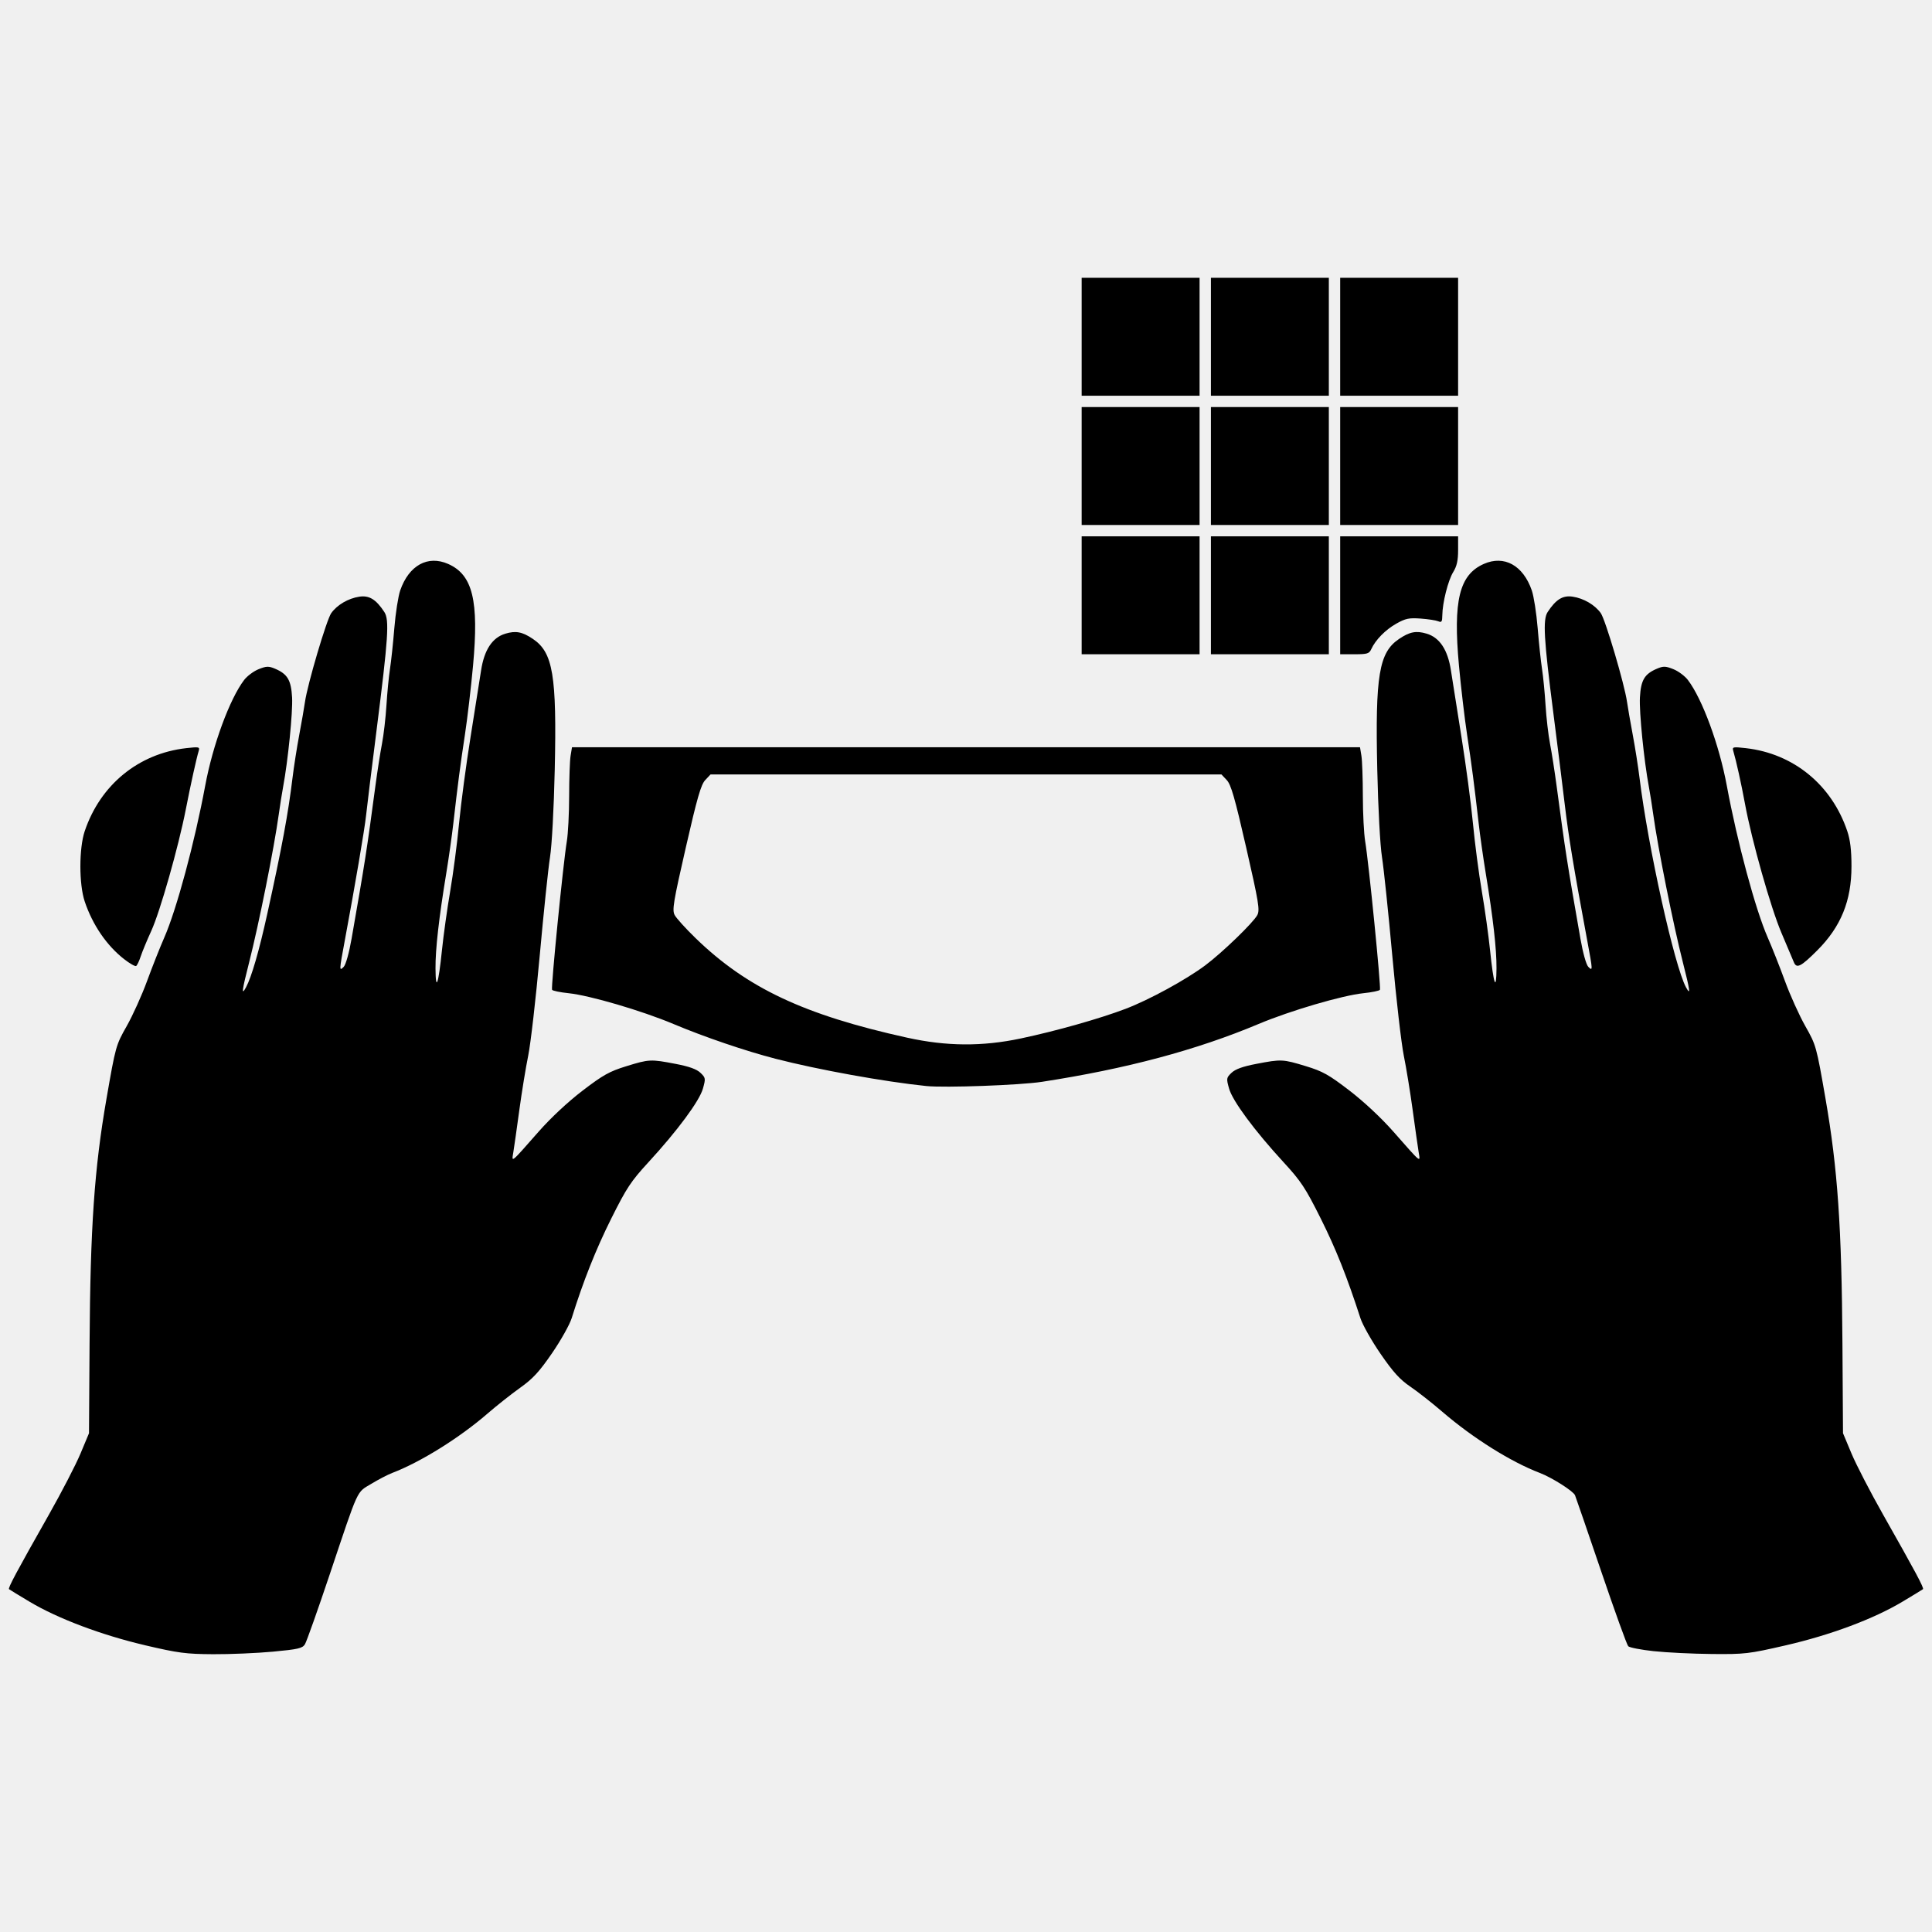
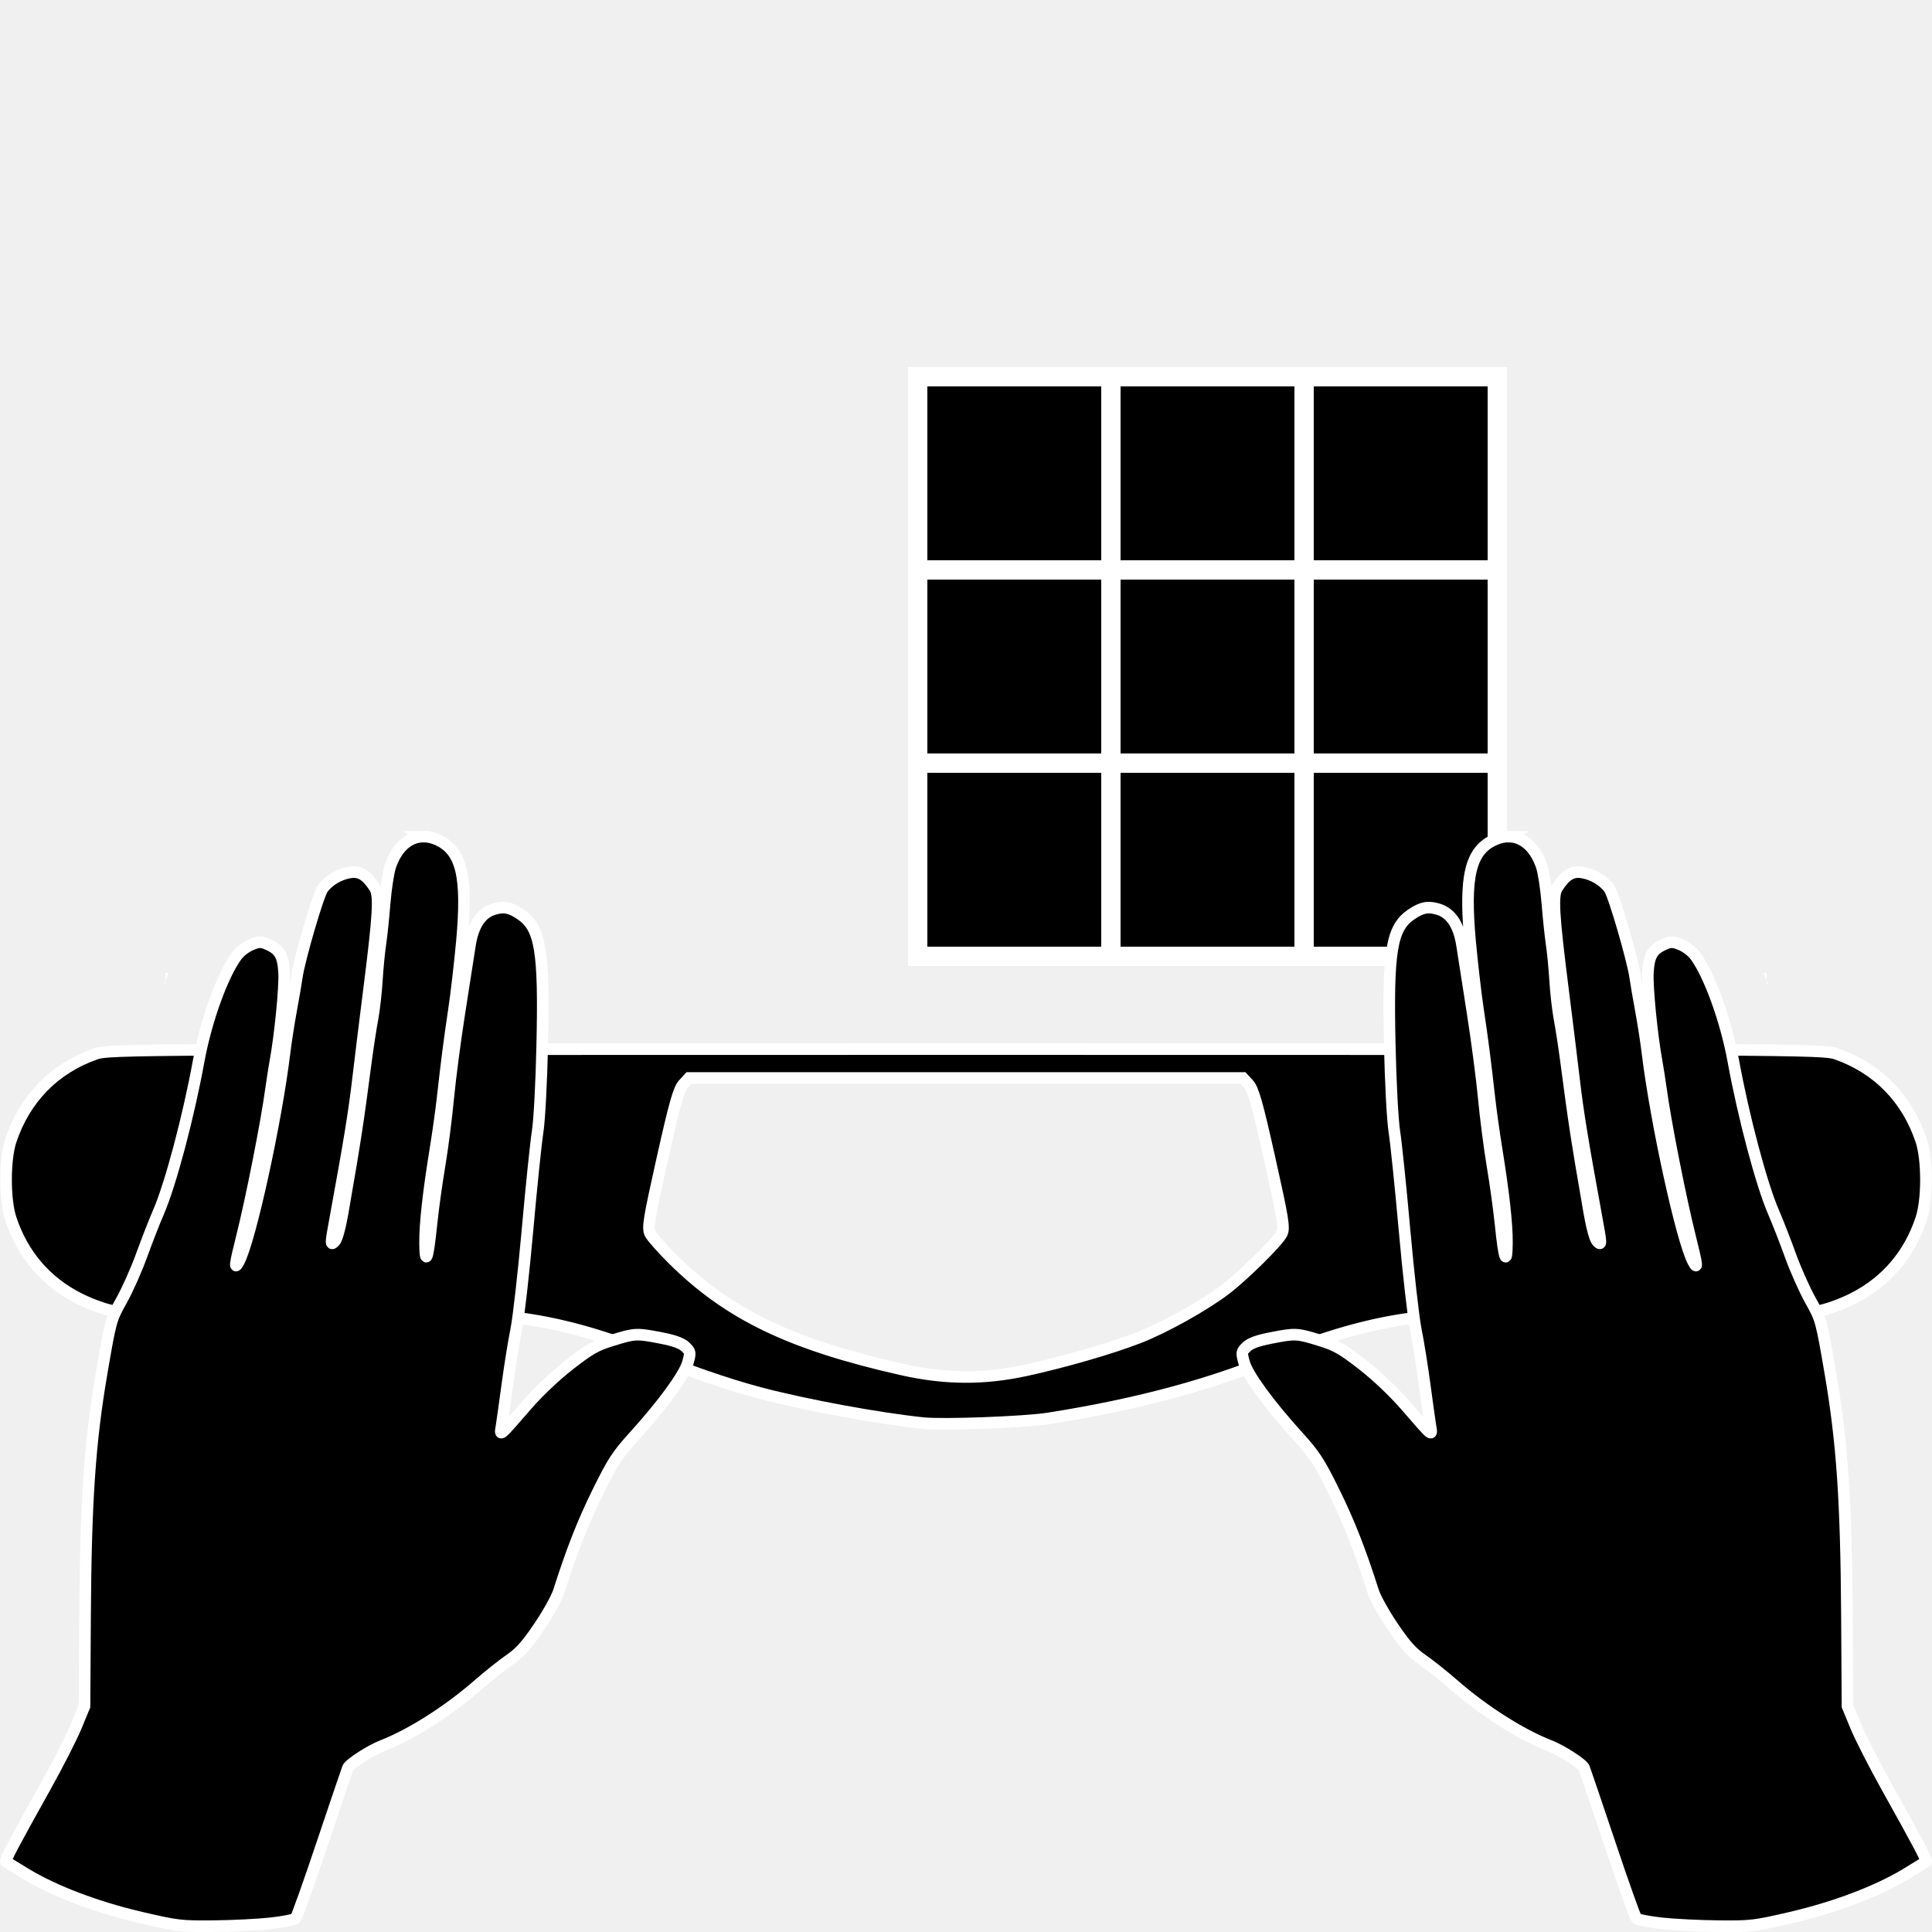
<svg xmlns="http://www.w3.org/2000/svg" id="svg2" version="1.1" width="500" height="500" viewBox="0 0 500 500">
  <defs id="defs6" />
-   <path style="fill:#000000" d="M 37.543,425.789 C 26.276,423.151 14.933,418.876 7.645,414.52 4.883,412.869 2.495,411.412 2.339,411.282 c -0.326,-0.272 1.877,-4.393 10.297,-19.257 3.299,-5.824 6.988,-12.954 8.197,-15.846 l 2.2,-5.258 0.147,-23.183 c 0.191,-30.172 1.236,-45.305 4.378,-63.385 2.364,-13.601 2.436,-13.861 5.225,-18.781 1.556,-2.744 3.929,-7.997 5.274,-11.673 1.345,-3.676 3.352,-8.746 4.46,-11.266 3.173,-7.218 7.875,-24.662 10.584,-39.272 1.96,-10.568 6.349,-22.489 10.083,-27.386 0.778,-1.021 2.465,-2.276 3.748,-2.789 2.016,-0.807 2.59,-0.825 4.225,-0.133 3.247,1.374 4.18,2.941 4.435,7.442 0.212,3.753 -1.051,16.341 -2.324,23.159 -0.301,1.614 -0.803,4.783 -1.115,7.043 -1.203,8.709 -5.15,28.429 -7.677,38.359 -1.885,7.406 -2.053,8.749 -0.808,6.456 1.423,-2.62 3.394,-9.424 5.5,-18.991 3.818,-17.34 5.411,-25.925 6.537,-35.214 0.352,-2.905 1.137,-7.923 1.745,-11.151 0.608,-3.228 1.273,-7.057 1.479,-8.51 0.645,-4.548 5.594,-21.282 6.791,-22.963 1.524,-2.141 4.412,-3.831 7.284,-4.264 2.549,-0.384 4.323,0.706 6.462,3.971 1.333,2.034 1.027,6.637 -2.05,30.886 -1.25,9.845 -2.452,19.617 -2.671,21.715 -0.374,3.579 -2.822,17.964 -5.535,32.526 -1.436,7.706 -1.443,7.884 -0.264,6.705 0.544,-0.544 1.393,-3.578 2.048,-7.315 3.463,-19.781 3.914,-22.672 6.165,-39.545 0.495,-3.712 1.258,-8.598 1.695,-10.858 0.437,-2.26 0.959,-6.749 1.158,-9.977 0.2,-3.228 0.611,-7.454 0.913,-9.39 0.302,-1.937 0.81,-6.691 1.127,-10.564 0.317,-3.874 1.003,-8.272 1.523,-9.774 2.247,-6.488 7.136,-9.184 12.416,-6.849 6.349,2.808 7.978,9.48 6.431,26.326 -0.518,5.639 -1.464,13.685 -2.103,17.882 -1.198,7.872 -1.839,12.777 -2.991,22.889 -0.368,3.228 -1.19,9.038 -1.828,12.912 -1.912,11.622 -2.825,19.686 -2.792,24.65 0.042,6.223 0.751,4.228 1.668,-4.695 0.398,-3.874 1.357,-10.74 2.132,-15.259 0.774,-4.519 1.81,-12.442 2.302,-17.607 0.492,-5.165 1.827,-15.201 2.967,-22.302 1.14,-7.101 2.363,-14.832 2.717,-17.18 0.81,-5.369 2.907,-8.557 6.296,-9.572 2.708,-0.811 4.379,-0.491 7.139,1.369 5.193,3.5 6.185,9.447 5.638,33.802 -0.228,10.142 -0.739,19.609 -1.226,22.687 -0.459,2.905 -1.659,14.394 -2.667,25.53 -1.008,11.136 -2.346,22.757 -2.974,25.824 -0.628,3.067 -1.663,9.405 -2.3,14.086 -0.637,4.681 -1.332,9.566 -1.543,10.858 -0.458,2.794 -0.837,3.101 6.543,-5.282 3.157,-3.585 7.581,-7.714 11.371,-10.612 5.297,-4.049 6.946,-4.972 11.279,-6.309 5.963,-1.841 6.323,-1.858 12.826,-0.61 3.486,0.669 5.413,1.363 6.398,2.303 1.346,1.286 1.375,1.469 0.643,4.084 -0.898,3.206 -6.56,10.861 -14.104,19.066 -4.526,4.923 -5.651,6.626 -9.609,14.546 -3.979,7.962 -7.273,16.251 -10.248,25.79 -0.526,1.687 -2.818,5.775 -5.093,9.083 -3.318,4.825 -4.954,6.598 -8.274,8.964 -2.276,1.622 -6.059,4.614 -8.408,6.65 -7.244,6.28 -17.353,12.579 -24.667,15.369 -1.13,0.431 -3.555,1.691 -5.389,2.8 -3.933,2.378 -3.157,0.694 -10.745,23.321 -3.139,9.361 -6.048,17.563 -6.464,18.227 -0.656,1.046 -1.758,1.3 -8.3,1.91 -4.149,0.387 -11.109,0.683 -15.467,0.657 -7.039,-0.041 -9.004,-0.299 -17.607,-2.314 z m 390.457,1.536 c -3.296,-0.357 -6.273,-0.932 -6.615,-1.278 -0.342,-0.346 -3.489,-9.061 -6.993,-19.368 -3.504,-10.306 -6.554,-19.175 -6.777,-19.708 -0.455,-1.083 -5.975,-4.581 -9.129,-5.785 -7.484,-2.855 -17.334,-9.036 -25.203,-15.813 -2.663,-2.293 -6.403,-5.231 -8.312,-6.527 -2.687,-1.825 -4.422,-3.738 -7.677,-8.466 -2.313,-3.36 -4.658,-7.508 -5.212,-9.218 -3.488,-10.774 -6.341,-17.937 -10.286,-25.831 -3.959,-7.92 -5.083,-9.623 -9.609,-14.546 -7.544,-8.205 -13.206,-15.86 -14.104,-19.066 -0.732,-2.615 -0.703,-2.798 0.643,-4.084 0.985,-0.941 2.912,-1.634 6.398,-2.303 6.493,-1.246 6.857,-1.229 12.827,0.589 4.369,1.331 5.935,2.207 11.278,6.309 3.746,2.876 8.252,7.089 11.371,10.632 7.381,8.383 7.001,8.077 6.543,5.282 -0.211,-1.291 -0.906,-6.177 -1.543,-10.858 -0.637,-4.681 -1.672,-11.019 -2.3,-14.086 -0.628,-3.067 -1.966,-14.687 -2.973,-25.824 -1.008,-11.136 -2.208,-22.625 -2.667,-25.53 -0.486,-3.078 -0.998,-12.545 -1.226,-22.687 -0.547,-24.354 0.445,-30.302 5.638,-33.802 2.76,-1.86 4.431,-2.181 7.139,-1.369 3.389,1.015 5.486,4.203 6.296,9.572 0.354,2.347 1.577,10.078 2.717,17.18 1.14,7.101 2.475,17.137 2.967,22.302 0.492,5.165 1.527,13.088 2.302,17.607 0.774,4.519 1.734,11.386 2.132,15.259 0.917,8.923 1.626,10.918 1.668,4.695 0.034,-4.963 -0.88,-13.027 -2.792,-24.65 -0.637,-3.874 -1.46,-9.684 -1.828,-12.912 -1.153,-10.112 -1.794,-15.017 -2.991,-22.889 -0.638,-4.196 -1.585,-12.243 -2.103,-17.882 -1.548,-16.846 0.082,-23.518 6.431,-26.326 5.28,-2.336 10.168,0.361 12.416,6.849 0.52,1.502 1.206,5.901 1.523,9.774 0.317,3.874 0.824,8.627 1.127,10.564 0.302,1.937 0.713,6.162 0.913,9.39 0.2,3.228 0.721,7.718 1.158,9.977 0.437,2.26 1.2,7.145 1.695,10.858 2.251,16.873 2.702,19.765 6.165,39.545 0.654,3.738 1.504,6.771 2.048,7.315 1.178,1.178 1.171,1.003 -0.261,-6.705 -3.587,-19.299 -4.809,-26.701 -5.855,-35.46 -0.636,-5.326 -1.937,-15.758 -2.891,-23.182 -2.521,-19.625 -2.801,-24.519 -1.513,-26.484 2.139,-3.265 3.913,-4.355 6.462,-3.971 2.871,0.432 5.759,2.123 7.284,4.264 1.197,1.681 6.146,18.415 6.791,22.963 0.206,1.453 0.872,5.282 1.479,8.51 0.608,3.228 1.398,8.246 1.755,11.151 2.214,17.968 9.03,48.688 12.027,54.205 1.245,2.292 1.077,0.949 -0.808,-6.456 -2.527,-9.929 -6.474,-29.65 -7.677,-38.359 -0.312,-2.26 -0.814,-5.429 -1.115,-7.043 -1.273,-6.817 -2.536,-19.406 -2.324,-23.159 0.254,-4.502 1.188,-6.068 4.435,-7.442 1.635,-0.692 2.209,-0.674 4.225,0.133 1.283,0.513 2.97,1.768 3.748,2.789 3.735,4.897 8.124,16.818 10.083,27.386 2.709,14.61 7.411,32.055 10.584,39.272 1.108,2.52 3.115,7.589 4.46,11.266 1.345,3.676 3.719,8.929 5.274,11.673 2.789,4.919 2.862,5.18 5.225,18.781 3.142,18.08 4.187,33.213 4.378,63.385 l 0.147,23.183 2.2,5.258 c 1.21,2.892 4.899,10.023 8.197,15.846 8.419,14.864 10.623,18.985 10.297,19.257 -0.156,0.13 -2.544,1.587 -5.306,3.238 -7.483,4.472 -18.62,8.634 -30.272,11.312 -9.546,2.194 -10.517,2.307 -19.074,2.227 -4.959,-0.046 -11.713,-0.377 -15.009,-0.734 z M 239.729,281.065 c -10.868,-1.12 -28.002,-4.219 -38.968,-7.046 -7.801,-2.012 -18.452,-5.638 -26.503,-9.023 -8.169,-3.435 -21.663,-7.393 -27.121,-7.956 -2.183,-0.225 -4.101,-0.621 -4.261,-0.88 -0.326,-0.527 2.893,-32.924 3.817,-38.419 0.326,-1.937 0.596,-7.219 0.602,-11.738 0.005,-4.519 0.174,-9.207 0.374,-10.417 l 0.364,-2.201 101.967,0 101.967,0 0.364,2.201 c 0.2,1.21 0.368,5.898 0.374,10.417 0.005,4.519 0.276,9.801 0.602,11.738 0.924,5.495 4.142,37.893 3.817,38.419 -0.16,0.259 -2.077,0.655 -4.261,0.88 -5.458,0.562 -18.952,4.521 -27.121,7.956 -16.083,6.763 -34.256,11.616 -56.08,14.977 -5.679,0.875 -25.151,1.585 -29.932,1.092 z m 24.498,-12.321 c 9.165,-1.941 20.405,-5.122 27.079,-7.663 6.099,-2.322 15.609,-7.511 20.611,-11.247 4.386,-3.276 12.443,-11.058 13.478,-13.019 0.686,-1.299 0.354,-3.307 -2.88,-17.466 -2.939,-12.865 -3.924,-16.285 -5.028,-17.46 l -1.373,-1.462 -66.115,0 -66.115,0 -1.373,1.462 c -1.104,1.175 -2.089,4.596 -5.028,17.46 -3.235,14.159 -3.566,16.167 -2.88,17.466 0.426,0.807 2.841,3.475 5.366,5.928 13.325,12.947 28.135,19.924 54.771,25.801 10.241,2.26 19.466,2.322 29.486,0.2 z M 32.14,248.24 c -4.526,-3.526 -8.185,-8.878 -10.219,-14.947 -1.492,-4.452 -1.49,-13.754 0.005,-18.194 4.038,-11.993 13.927,-20.082 26.258,-21.477 3.329,-0.377 3.554,-0.328 3.243,0.706 -0.616,2.047 -2.08,8.684 -3.344,15.155 -1.894,9.693 -6.665,26.483 -8.935,31.44 -1.108,2.421 -2.338,5.388 -2.733,6.594 -0.395,1.206 -0.927,2.322 -1.183,2.48 -0.256,0.158 -1.647,-0.633 -3.091,-1.758 z m 432.108,0.775 c -0.303,-0.738 -1.744,-4.141 -3.2,-7.561 -2.781,-6.53 -7.699,-23.928 -9.441,-33.397 -0.954,-5.187 -2.268,-11.123 -3.039,-13.729 -0.306,-1.033 -0.079,-1.082 3.248,-0.706 12.331,1.395 22.221,9.484 26.258,21.477 0.77,2.287 1.087,4.938 1.087,9.097 0,8.925 -2.731,15.639 -8.848,21.756 -4.24,4.24 -5.351,4.801 -6.066,3.062 z m -184.316,-94.953 0,-15.259 15.259,0 15.259,0 0,15.259 0,15.259 -15.259,0 -15.259,0 0,-15.259 z m 33.453,0 0,-15.259 15.259,0 15.259,0 0,15.259 0,15.259 -15.259,0 -15.259,0 0,-15.259 z m 33.453,0 0,-15.259 15.259,0 15.259,0 0,3.599 c 0,2.656 -0.33,4.133 -1.259,5.636 -1.337,2.163 -2.794,7.945 -2.828,11.222 -0.017,1.65 -0.187,1.898 -1.048,1.528 -0.565,-0.243 -2.612,-0.559 -4.548,-0.701 -3.009,-0.221 -3.924,-0.032 -6.29,1.3 -2.829,1.592 -5.406,4.21 -6.494,6.598 -0.54,1.186 -1.028,1.336 -4.33,1.336 l -3.721,0 0,-15.259 z m -66.906,-33.453 0,-15.259 15.259,0 15.259,0 0,15.259 0,15.259 -15.259,0 -15.259,0 0,-15.259 z m 33.453,0 0,-15.259 15.259,0 15.259,0 0,15.259 0,15.259 -15.259,0 -15.259,0 0,-15.259 z m 33.453,0 0,-15.259 15.259,0 15.259,0 0,15.259 0,15.259 -15.259,0 -15.259,0 0,-15.259 z m -66.906,-33.453 0,-15.259 15.259,0 15.259,0 0,15.259 0,15.259 -15.259,0 -15.259,0 0,-15.259 z m 33.453,0 0,-15.259 15.259,0 15.259,0 0,15.259 0,15.259 -15.259,0 -15.259,0 0,-15.259 z m 33.453,0 0,-15.259 15.259,0 15.259,0 0,15.259 0,15.259 -15.259,0 -15.259,0 0,-15.259 z" id="path4138" />
+   <path style="fill:#000000;stroke:#ffffff;stroke-width:3;stroke-miterlimit:4;stroke-dasharray:none;stroke-opacity:1" d="m 249.999,271.501 c -214.918,0 -221.803,0.037 -225.195,1.216 -10.687,3.715 -18.434,11.636 -22.017,22.512 -1.623,4.927 -1.623,15.226 0,20.153 3.065,9.305 9.107,16.37 17.697,20.694 3.134,1.577 6.952,2.927 9.41,3.327 2.566,0.418 21.873,0.681 50.892,0.696 42.471,0.021 47.543,0.137 55.344,1.261 10.14,1.462 21.53,4.737 31.749,9.128 8.749,3.759 20.288,7.775 28.751,10.005 11.886,3.132 30.457,6.563 42.237,7.805 5.182,0.546 26.288,-0.24 32.444,-1.209 23.668,-3.725 43.353,-9.099 60.811,-16.601 10.219,-4.391 21.61,-7.666 31.749,-9.128 7.801,-1.125 12.873,-1.24 55.344,-1.261 29.019,-0.014 48.325,-0.278 50.892,-0.696 2.457,-0.4 6.274,-1.749 9.408,-3.327 8.59,-4.323 14.633,-11.388 17.698,-20.694 1.623,-4.927 1.623,-15.226 0,-20.153 -3.583,-10.876 -11.33,-18.798 -22.017,-22.512 -3.392,-1.179 -10.279,-1.216 -225.196,-1.216 z m -71.662,7.476 71.662,0 71.663,0 1.488,1.62 c 1.197,1.302 2.265,5.089 5.45,19.339 3.506,15.684 3.865,17.909 3.121,19.348 -1.123,2.173 -9.854,10.791 -14.609,14.42 -5.422,4.138 -15.73,9.887 -22.341,12.459 -7.235,2.815 -19.417,6.339 -29.351,8.489 -10.861,2.351 -20.86,2.282 -31.961,-0.222 -28.871,-6.51 -44.925,-14.238 -59.368,-28.58 -2.737,-2.718 -5.354,-5.672 -5.816,-6.566 -0.743,-1.438 -0.383,-3.664 3.123,-19.348 3.186,-14.25 4.252,-18.037 5.449,-19.339 l 1.49,-1.62 z" id="path8070-4" />
+   <g id="g4291" transform="translate(190,245)">
+     <rect y="-150" x="45" height="155" width="155" id="rect4289" style="fill:#ffffff;fill-opacity:1;stroke:none;stroke-width:2.5;stroke-miterlimit:4;stroke-dasharray:none;stroke-opacity:1" />
+     <rect y="-45" x="50" height="45" width="45" id="rect4142" style="fill:#000000;fill-opacity:1;stroke:none;stroke-width:2.5;stroke-miterlimit:4;stroke-dasharray:none;stroke-opacity:1" />
+     <rect y="-45" x="100" height="45" width="45" id="rect4142-2" style="fill:#000000;fill-opacity:1;stroke:none;stroke-width:2.5;stroke-miterlimit:4;stroke-dasharray:none;stroke-opacity:1" />
+     <rect y="-45" x="150" height="45" width="45" id="rect4142-2-4" style="fill:#000000;fill-opacity:1;stroke:none;stroke-width:2.5;stroke-miterlimit:4;stroke-dasharray:none;stroke-opacity:1" />
+     <rect y="-95" x="50" height="45" width="45" id="rect4142-1" style="fill:#000000;fill-opacity:1;stroke:none;stroke-width:2.5;stroke-miterlimit:4;stroke-dasharray:none;stroke-opacity:1" />
+     <rect y="-95" x="100" height="45" width="45" id="rect4142-2-0" style="fill:#000000;fill-opacity:1;stroke:none;stroke-width:2.5;stroke-miterlimit:4;stroke-dasharray:none;stroke-opacity:1" />
+     <rect y="-95" x="150" height="45" width="45" id="rect4142-2-4-3" style="fill:#000000;fill-opacity:1;stroke:none;stroke-width:2.5;stroke-miterlimit:4;stroke-dasharray:none;stroke-opacity:1" />
+     <rect y="-145" x="50" height="45" width="45" id="rect4142-1-0" style="fill:#000000;fill-opacity:1;stroke:none;stroke-width:2.5;stroke-miterlimit:4;stroke-dasharray:none;stroke-opacity:1" />
+     <rect y="-145" x="100" height="45" width="45" id="rect4142-2-0-2" style="fill:#000000;fill-opacity:1;stroke:none;stroke-width:2.5;stroke-miterlimit:4;stroke-dasharray:none;stroke-opacity:1" />
+     <rect y="-145" x="150" height="45" width="45" id="rect4142-2-4-3-8" style="fill:#000000;fill-opacity:1;stroke:none;stroke-width:2.5;stroke-miterlimit:4;stroke-dasharray:none;stroke-opacity:1" />
+   </g>
+   <path style="fill:#000000;stroke:#ffffff;stroke-width:3;stroke-miterlimit:4;stroke-dasharray:none;stroke-opacity:1" d="m 390.558,216.502 c -1.215,-0.026 -2.489,0.242 -3.786,0.824 -6.239,2.799 -7.84,9.45 -6.32,26.238 0.509,5.62 1.439,13.638 2.066,17.82 1.177,7.845 1.807,12.735 2.94,22.813 0.362,3.217 1.169,9.007 1.796,12.867 1.879,11.583 2.776,19.622 2.743,24.568 -0.042,6.202 -0.737,4.213 -1.638,-4.68 -0.391,-3.86 -1.334,-10.704 -2.095,-15.208 -0.761,-4.504 -1.78,-12.4 -2.263,-17.547 -0.483,-5.147 -1.796,-15.15 -2.917,-22.227 -1.12,-7.077 -2.321,-14.782 -2.669,-17.122 -0.796,-5.351 -2.857,-8.528 -6.188,-9.54 -2.661,-0.808 -4.305,-0.489 -7.017,1.365 -5.104,3.488 -6.079,9.415 -5.542,33.687 0.224,10.108 0.727,19.542 1.205,22.61 0.451,2.895 1.631,14.345 2.621,25.444 0.99,11.099 2.305,22.682 2.922,25.738 0.617,3.056 1.635,9.372 2.261,14.037 0.626,4.665 1.308,9.535 1.516,10.822 0.45,2.785 0.824,3.091 -6.43,-5.264 -3.066,-3.531 -7.493,-7.729 -11.175,-10.596 -5.251,-4.088 -6.791,-4.962 -11.085,-6.288 -5.867,-1.813 -6.225,-1.83 -12.607,-0.588 -3.426,0.667 -5.319,1.357 -6.287,2.295 -1.323,1.281 -1.351,1.465 -0.631,4.071 0.882,3.196 6.447,10.825 13.861,19.003 4.448,4.906 5.553,6.603 9.444,14.497 3.877,7.867 6.681,15.006 10.109,25.744 0.544,1.704 2.849,5.838 5.122,9.186 3.199,4.713 4.903,6.62 7.543,8.438 1.876,1.292 5.554,4.219 8.171,6.505 7.734,6.755 17.414,12.913 24.769,15.759 3.1,1.199 8.526,4.687 8.973,5.767 0.22,0.531 3.217,9.369 6.661,19.641 3.444,10.272 6.536,18.958 6.872,19.302 0.336,0.345 3.261,0.918 6.501,1.274 3.239,0.356 9.878,0.684 14.751,0.731 8.41,0.08 9.365,-0.033 18.747,-2.219 11.452,-2.669 22.396,-6.817 29.75,-11.274 2.715,-1.645 5.062,-3.099 5.216,-3.228 0.32,-0.271 -1.844,-4.378 -10.119,-19.192 -3.242,-5.804 -6.869,-12.91 -8.058,-15.792 l -2.162,-5.241 -0.143,-23.103 c -0.188,-30.07 -1.217,-45.152 -4.305,-63.171 -2.323,-13.555 -2.394,-13.816 -5.136,-18.719 -1.529,-2.734 -3.861,-7.97 -5.183,-11.634 -1.322,-3.664 -3.294,-8.716 -4.383,-11.228 -3.119,-7.193 -7.74,-24.579 -10.403,-39.14 -1.926,-10.532 -6.239,-22.411 -9.909,-27.292 -0.765,-1.017 -2.422,-2.268 -3.683,-2.78 -1.981,-0.804 -2.547,-0.823 -4.154,-0.133 -3.191,1.37 -4.108,2.931 -4.358,7.417 -0.208,3.74 1.033,16.287 2.284,23.082 0.296,1.609 0.789,4.767 1.096,7.019 1.182,8.679 5.061,28.332 7.545,38.228 1.853,7.381 2.019,8.72 0.795,6.435 -2.946,-5.498 -9.645,-36.116 -11.821,-54.023 -0.352,-2.895 -1.128,-7.897 -1.725,-11.114 -0.597,-3.217 -1.252,-7.033 -1.455,-8.481 -0.634,-4.533 -5.496,-21.209 -6.672,-22.884 -1.498,-2.134 -4.336,-3.818 -7.158,-4.249 -2.505,-0.383 -4.25,0.703 -6.352,3.957 -1.265,1.958 -0.991,6.835 1.487,26.393 0.937,7.399 2.217,17.797 2.842,23.105 1.028,8.73 2.228,16.106 5.753,35.34 1.408,7.682 1.415,7.857 0.257,6.683 -0.535,-0.542 -1.37,-3.565 -2.013,-7.29 -3.404,-19.714 -3.846,-22.597 -6.058,-39.413 -0.487,-3.7 -1.236,-8.568 -1.666,-10.82 -0.43,-2.252 -0.942,-6.727 -1.138,-9.944 -0.196,-3.217 -0.601,-7.428 -0.898,-9.358 -0.297,-1.93 -0.796,-6.669 -1.108,-10.53 -0.312,-3.86 -0.985,-8.244 -1.496,-9.741 -1.656,-4.849 -4.773,-7.573 -8.417,-7.649 z m 66.404,36.741 c 0.065,-0.026 0.14,0 0.21,0 -0.07,0 -0.145,-0.026 -0.21,0 z" id="path8122-4" />
+   <path style="fill:#000000;stroke:#ffffff;stroke-width:3;stroke-miterlimit:4;stroke-dasharray:none;stroke-opacity:1" d="m 109.442,216.502 c 1.215,-0.026 2.489,0.242 3.786,0.824 6.239,2.799 7.84,9.45 6.32,26.238 -0.509,5.62 -1.439,13.638 -2.066,17.82 -1.177,7.845 -1.807,12.735 -2.94,22.813 -0.362,3.217 -1.169,9.007 -1.796,12.867 -1.879,11.583 -2.776,19.622 -2.743,24.568 0.042,6.202 0.737,4.213 1.638,-4.68 0.391,-3.86 1.334,-10.704 2.095,-15.208 0.761,-4.504 1.78,-12.4 2.263,-17.547 0.483,-5.147 1.796,-15.15 2.917,-22.227 1.12,-7.077 2.321,-14.782 2.669,-17.122 0.796,-5.351 2.857,-8.528 6.188,-9.54 2.661,-0.808 4.305,-0.489 7.017,1.365 5.104,3.488 6.079,9.415 5.542,33.687 -0.224,10.108 -0.727,19.542 -1.205,22.61 -0.451,2.895 -1.631,14.345 -2.621,25.444 -0.99,11.099 -2.305,22.682 -2.922,25.738 -0.617,3.056 -1.635,9.372 -2.261,14.037 -0.626,4.665 -1.308,9.535 -1.516,10.822 -0.45,2.785 -0.824,3.091 6.43,-5.264 3.066,-3.531 7.493,-7.729 11.175,-10.596 5.251,-4.088 6.791,-4.962 11.085,-6.288 5.867,-1.813 6.225,-1.83 12.607,-0.588 3.426,0.667 5.319,1.357 6.287,2.295 1.323,1.281 1.351,1.465 0.631,4.071 -0.882,3.196 -6.447,10.825 -13.861,19.003 -4.448,4.906 -5.553,6.603 -9.444,14.497 -3.877,7.867 -6.681,15.006 -10.109,25.744 -0.544,1.704 -2.849,5.838 -5.122,9.186 -3.199,4.713 -4.903,6.62 -7.543,8.438 -1.876,1.292 -5.554,4.219 -8.171,6.505 -7.734,6.755 -17.414,12.913 -24.769,15.759 -3.1,1.199 -8.526,4.687 -8.973,5.767 -0.22,0.531 -3.217,9.369 -6.661,19.641 -3.444,10.272 -6.536,18.958 -6.872,19.302 -0.336,0.345 -3.261,0.918 -6.501,1.274 -3.239,0.356 -9.878,0.684 -14.751,0.731 -8.41,0.08 -9.365,-0.033 -18.747,-2.219 -11.452,-2.669 -22.396,-6.817 -29.75,-11.274 -2.715,-1.645 -5.062,-3.099 -5.216,-3.228 -0.32,-0.271 1.844,-4.378 10.119,-19.192 3.242,-5.804 6.869,-12.91 8.058,-15.792 l 2.162,-5.241 0.143,-23.103 c 0.188,-30.07 1.217,-45.152 4.305,-63.171 2.323,-13.555 2.394,-13.816 5.136,-18.719 1.529,-2.734 3.861,-7.97 5.183,-11.634 1.322,-3.664 3.294,-8.716 4.383,-11.228 3.119,-7.193 7.74,-24.579 10.403,-39.14 1.926,-10.532 6.239,-22.411 9.909,-27.292 0.765,-1.017 2.422,-2.268 3.683,-2.78 1.981,-0.804 2.547,-0.823 4.154,-0.133 3.191,1.37 4.108,2.931 4.358,7.417 0.208,3.74 -1.033,16.287 -2.284,23.082 -0.296,1.609 -0.789,4.767 -1.096,7.019 -1.182,8.679 -5.061,28.332 -7.545,38.228 -1.853,7.381 -2.019,8.72 -0.795,6.435 2.946,-5.498 9.645,-36.116 11.821,-54.023 0.352,-2.895 1.128,-7.897 1.725,-11.114 0.597,-3.217 1.252,-7.033 1.455,-8.481 0.634,-4.533 5.496,-21.209 6.672,-22.884 1.498,-2.134 4.336,-3.818 7.158,-4.249 2.505,-0.383 4.25,0.703 6.352,3.957 1.265,1.958 0.991,6.835 -1.487,26.393 -0.937,7.399 -2.217,17.797 -2.842,23.105 -1.028,8.73 -2.228,16.106 -5.753,35.34 -1.408,7.682 -1.415,7.857 -0.257,6.683 0.535,-0.542 1.37,-3.565 2.013,-7.29 3.404,-19.714 3.846,-22.597 6.058,-39.413 0.487,-3.7 1.236,-8.568 1.666,-10.82 0.43,-2.252 0.942,-6.727 1.138,-9.944 0.196,-3.217 0.601,-7.428 0.898,-9.358 0.297,-1.93 0.796,-6.669 1.108,-10.53 0.312,-3.86 0.985,-8.244 1.496,-9.741 1.656,-4.849 4.773,-7.573 8.417,-7.649 z m -66.404,36.741 c -0.065,-0.026 -0.14,0 -0.21,0 0.07,0 0.145,-0.026 0.21,0 z" id="path8122-4-9" />
</svg>
